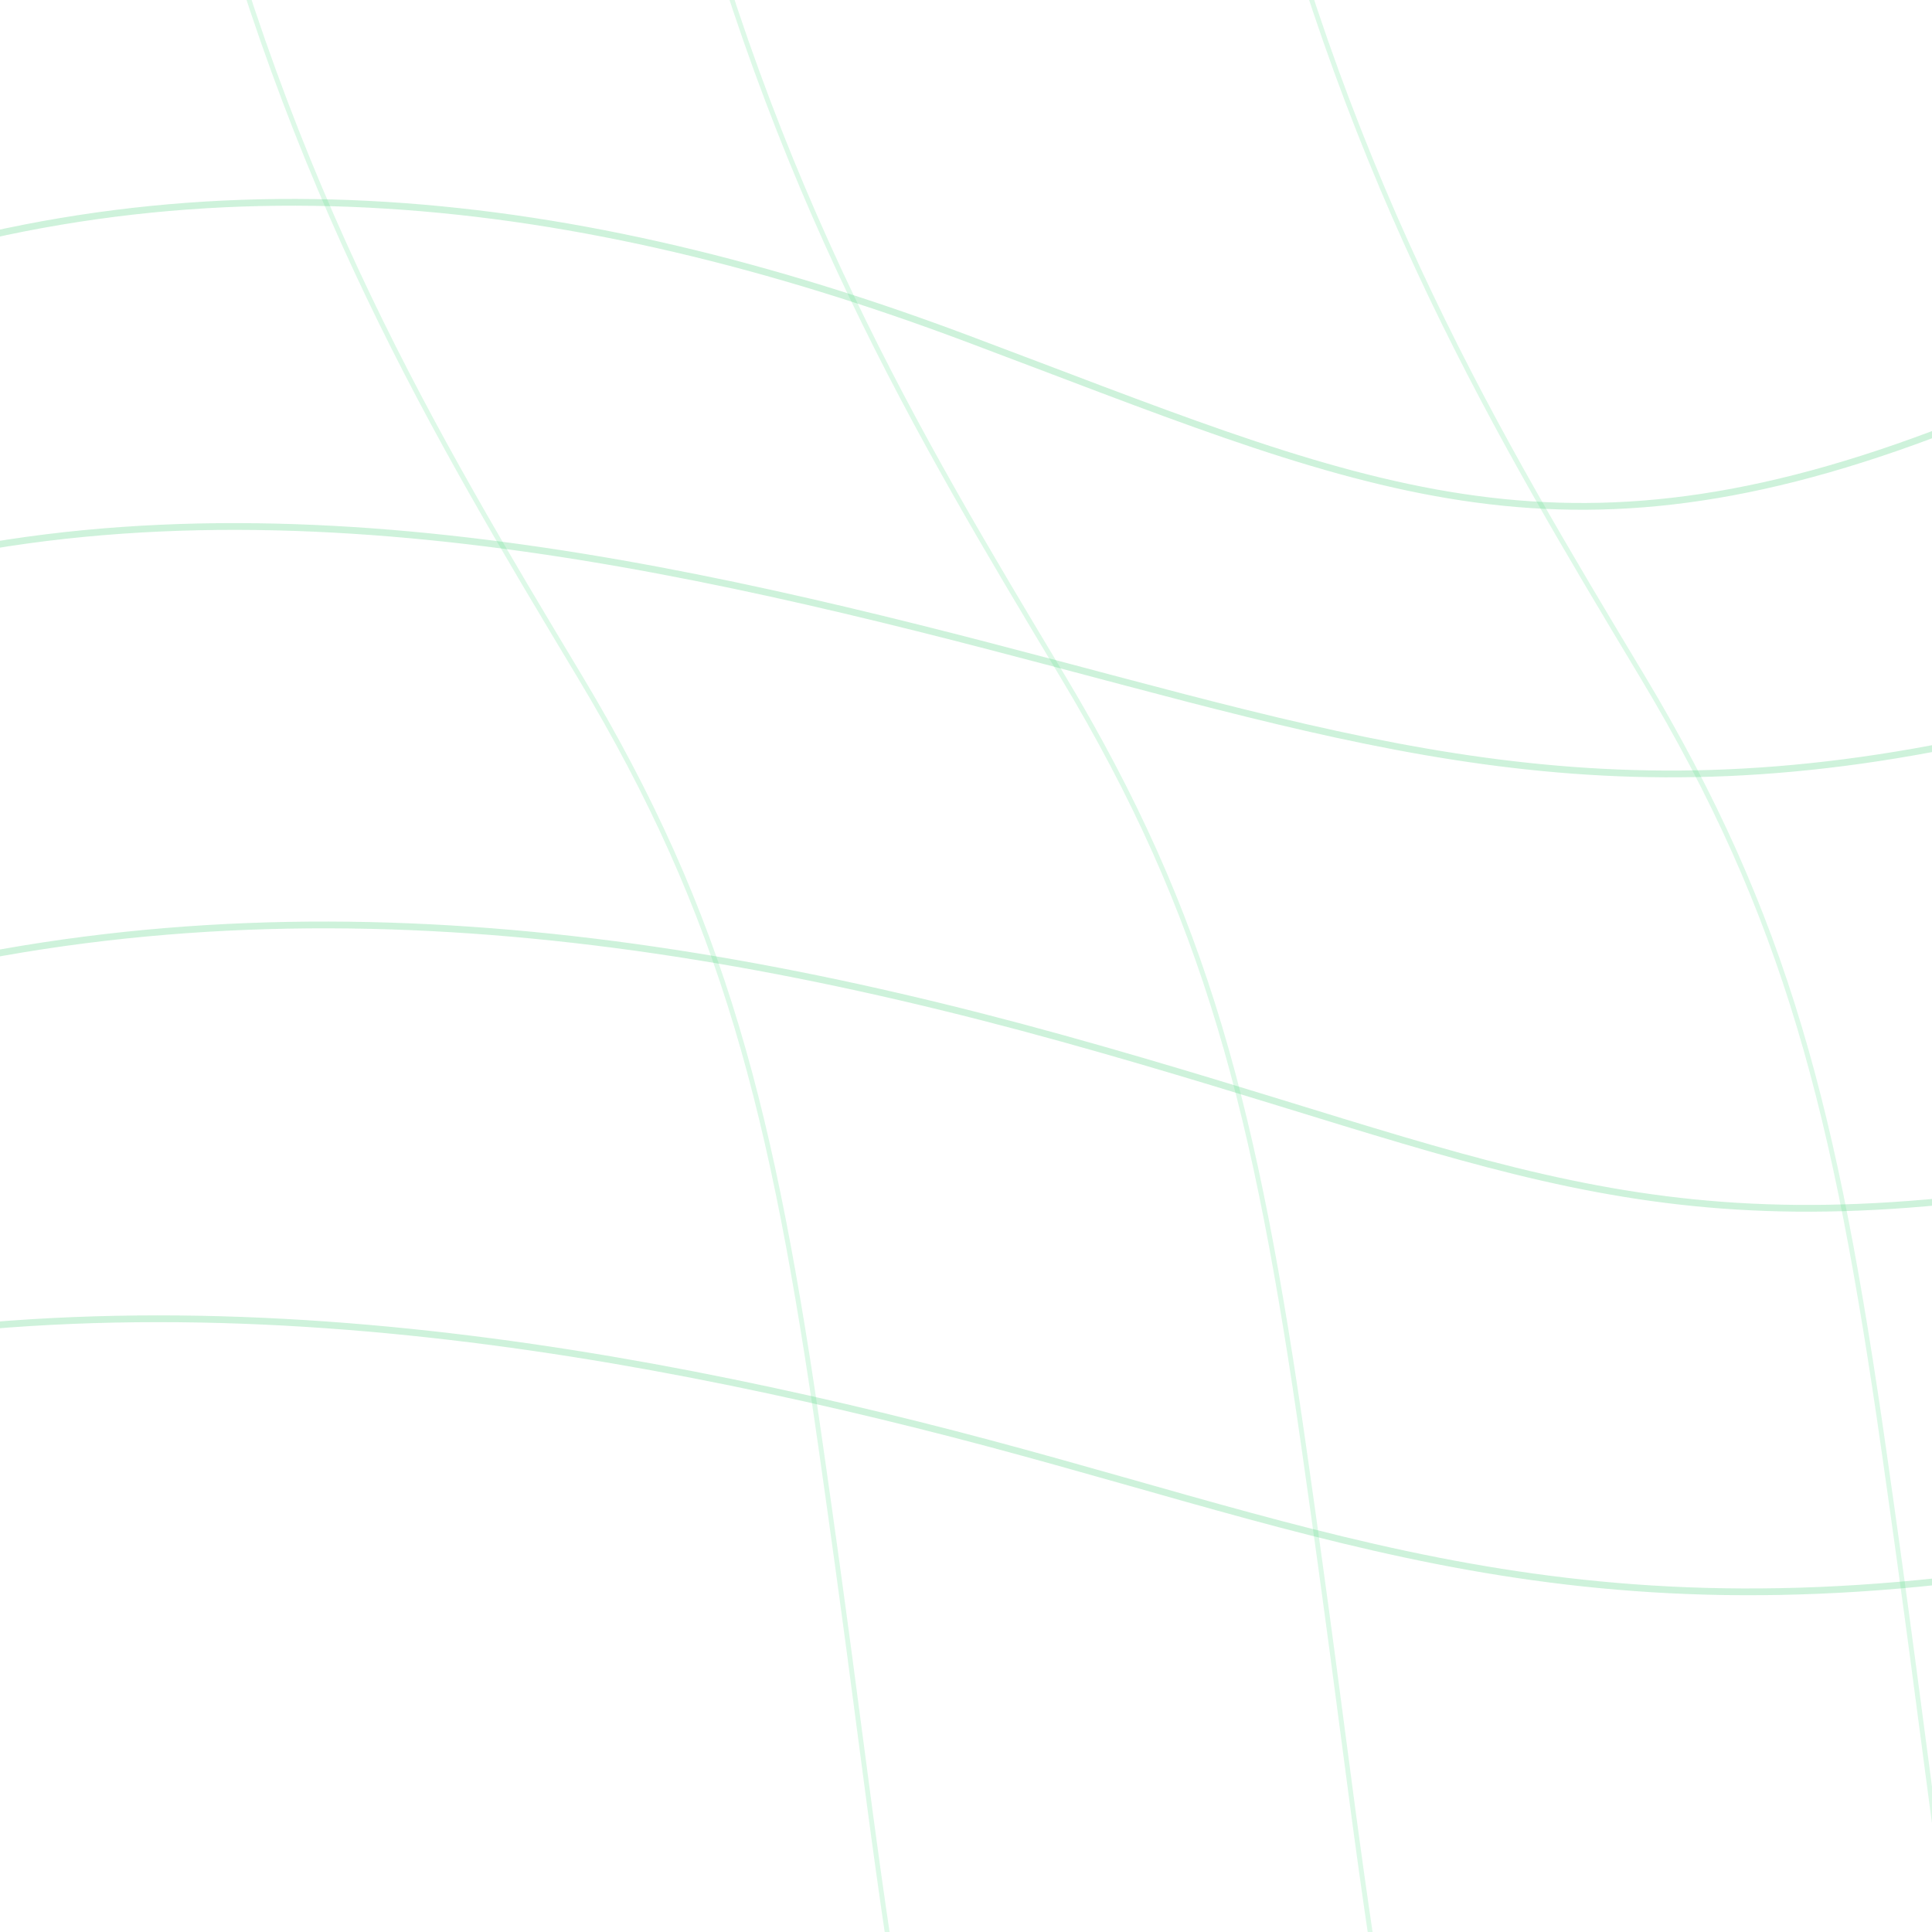
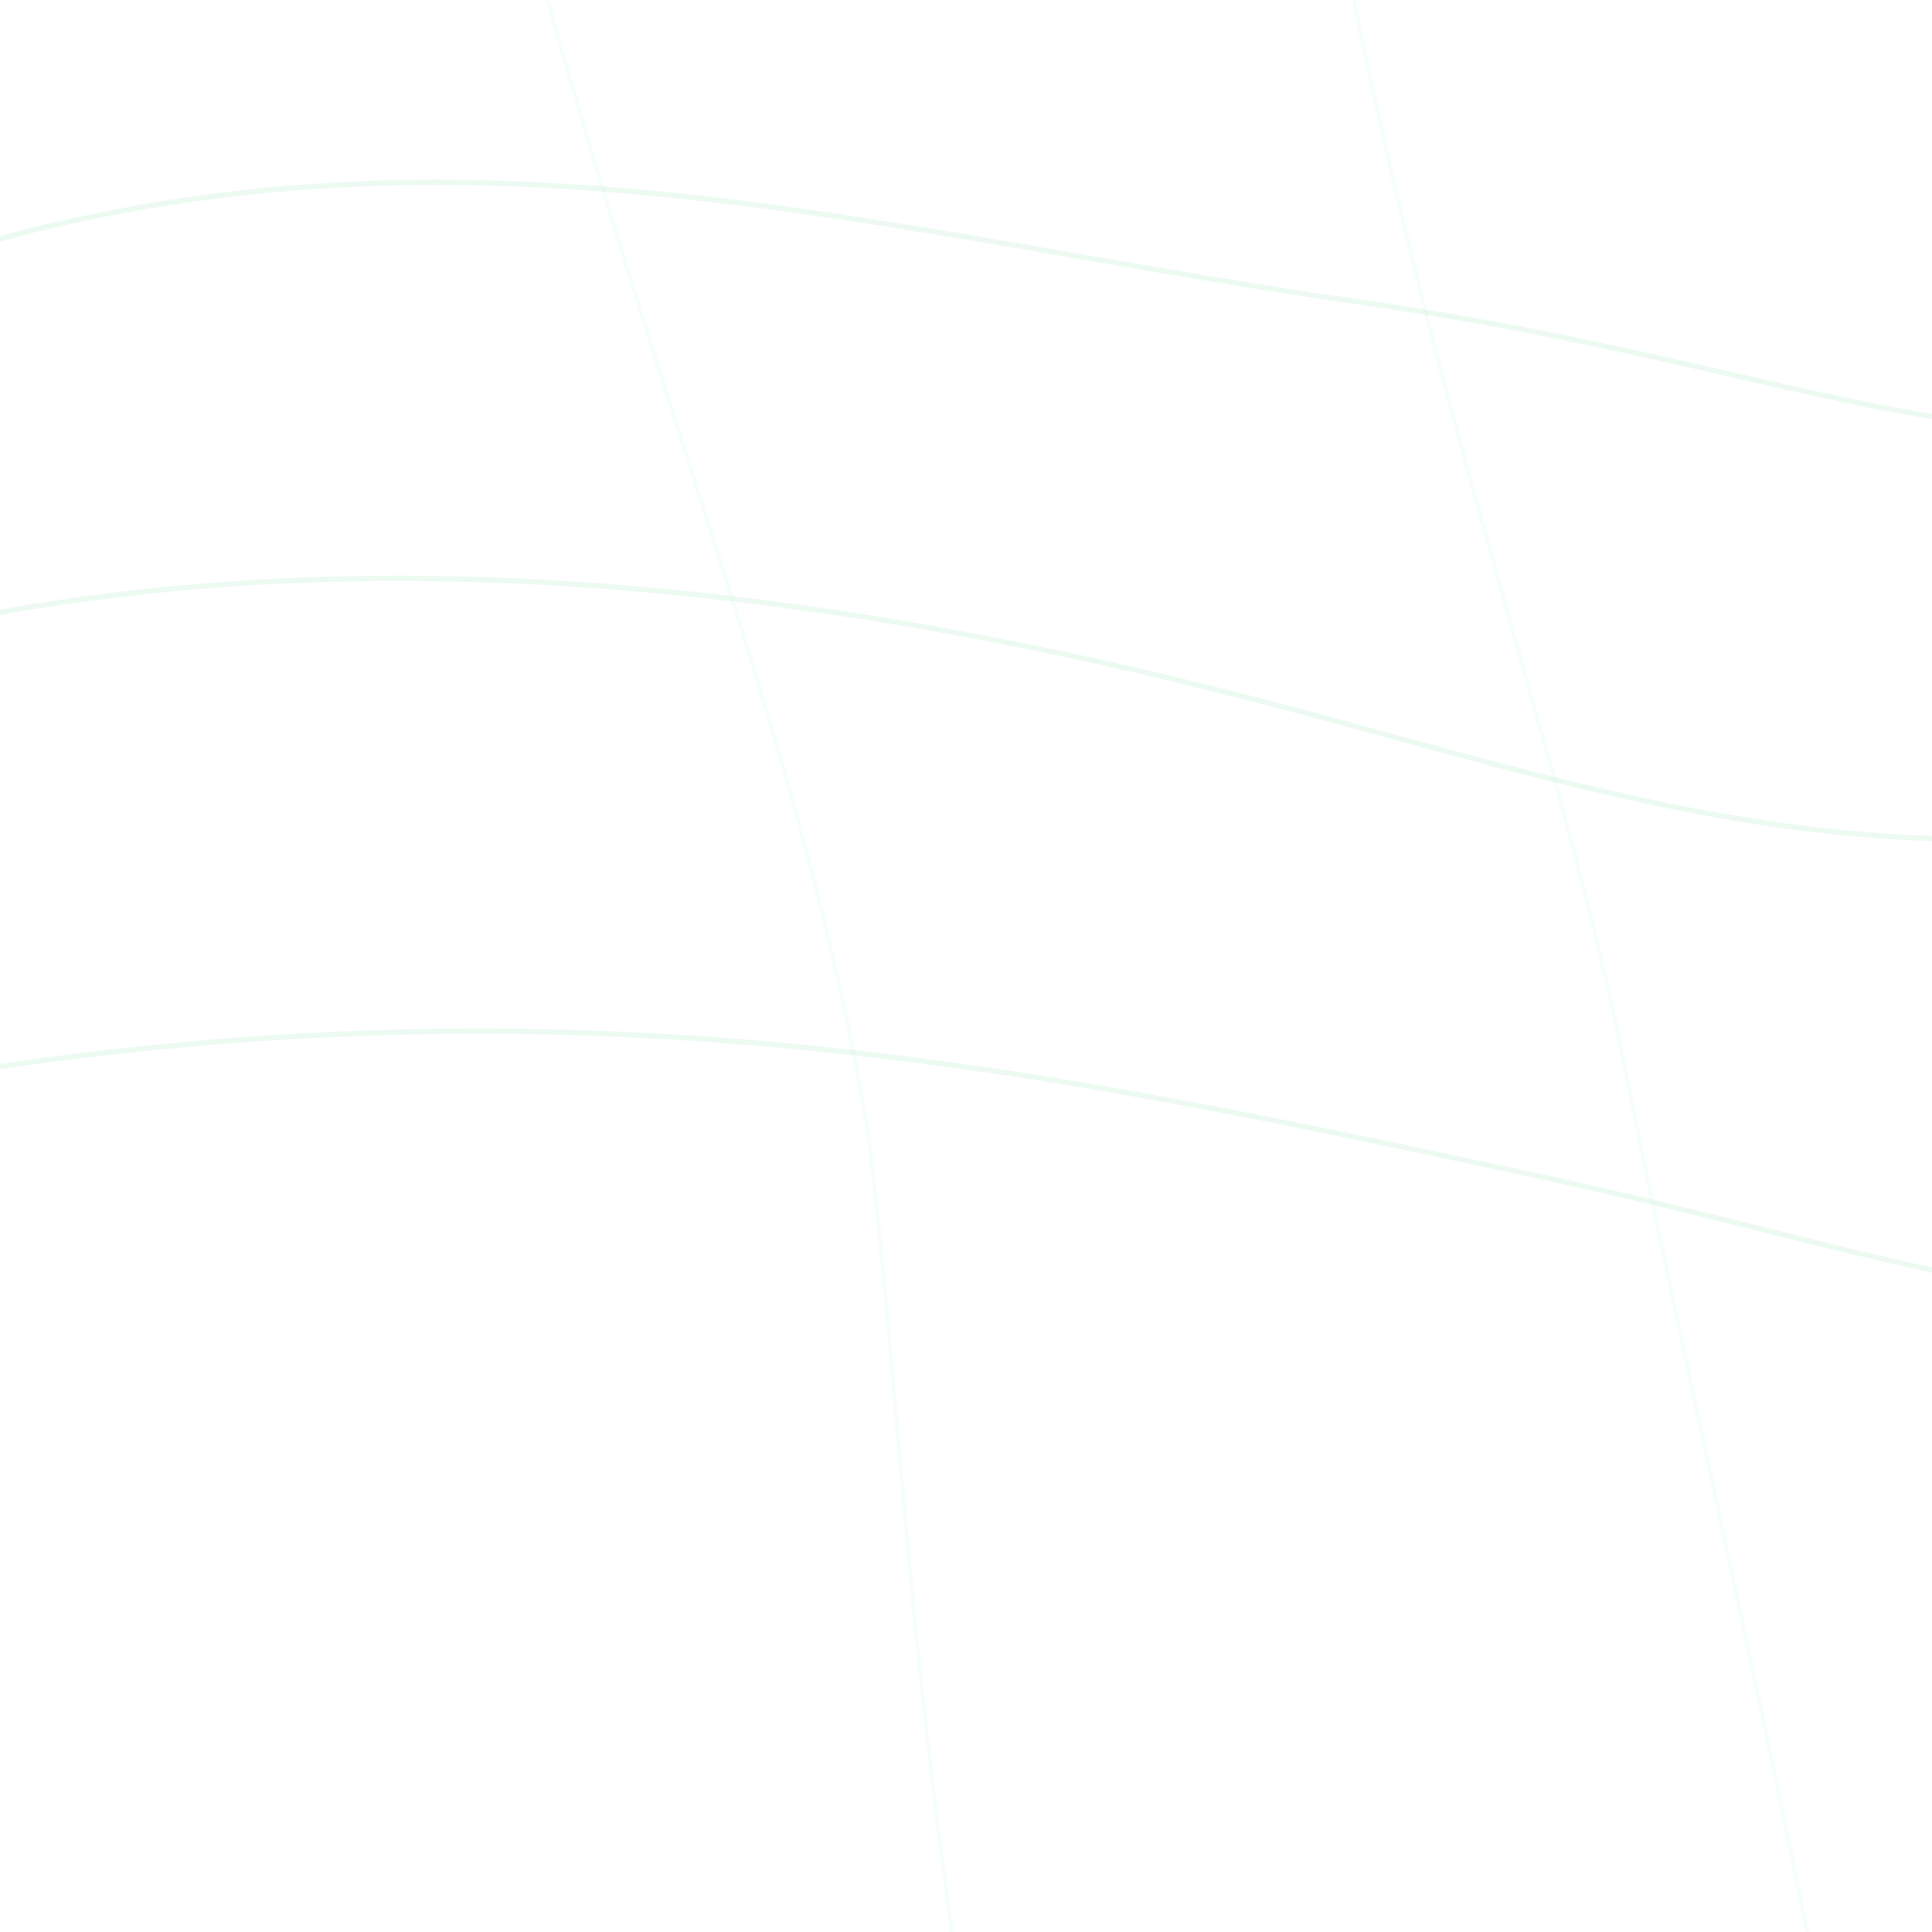
- <svg xmlns="http://www.w3.org/2000/svg" width="400" height="400" viewBox="0 0 400 400">
-   <rect width="400" height="400" fill="none" />
-   <g fill="none" stroke="#22c55e" stroke-opacity="0.22" stroke-width="1.4">
-     <path d="M-40 60 C 40 30 120 40 200 70 S 320 120 400 90 S 480 40 560 70" />
-     <path d="M-60 130 C 20 95 110 110 190 130 S 320 170 400 155 S 480 130 560 135" />
-     <path d="M-50 210 C 40 180 130 190 220 215 S 340 260 430 245 S 520 220 580 225" />
-     <path d="M-80 290 C 10 260 110 275 190 295 S 320 340 420 325 S 510 300 580 305" />
+ <svg xmlns="http://www.w3.org/2000/svg" width="512" height="512">
+   <rect width="512" height="512" fill="none" />
+   <g fill="none" stroke="#22c55e" stroke-opacity="0.08" stroke-width="1.4">
+     <path d="M-50 80 C100 20 220 60 360 80 S540 140 660 90" />
+     <path d="M-70 180 C80 130 240 160 350 190 S520 240 670 200" />
+     <path d="M-90 300 C120 250 260 280 400 310 S540 360 690 320" />
  </g>
-   <g fill="none" stroke="#4ade80" stroke-opacity="0.18" stroke-width="1">
-     <path d="M40 -40 C 60 40 90 90 120 140 S 160 230 170 300 S 180 380 190 440" />
-     <path d="M140 -40 C 160 40 190 90 220 140 S 260 230 270 300 S 280 380 290 440" />
-     <path d="M260 -40 C 280 40 310 90 340 140 S 380 230 390 300 S 400 380 410 440" />
+   <g fill="none" stroke="#4ade80" stroke-opacity="0.05" stroke-width="1">
+     <path d="M120 -100 C160 80 210 180 230 300 C240 380 240 460 270 620" />
+     <path d="M340 -120 C360 60 410 180 430 280 C450 380 470 460 500 620" />
  </g>
</svg>
